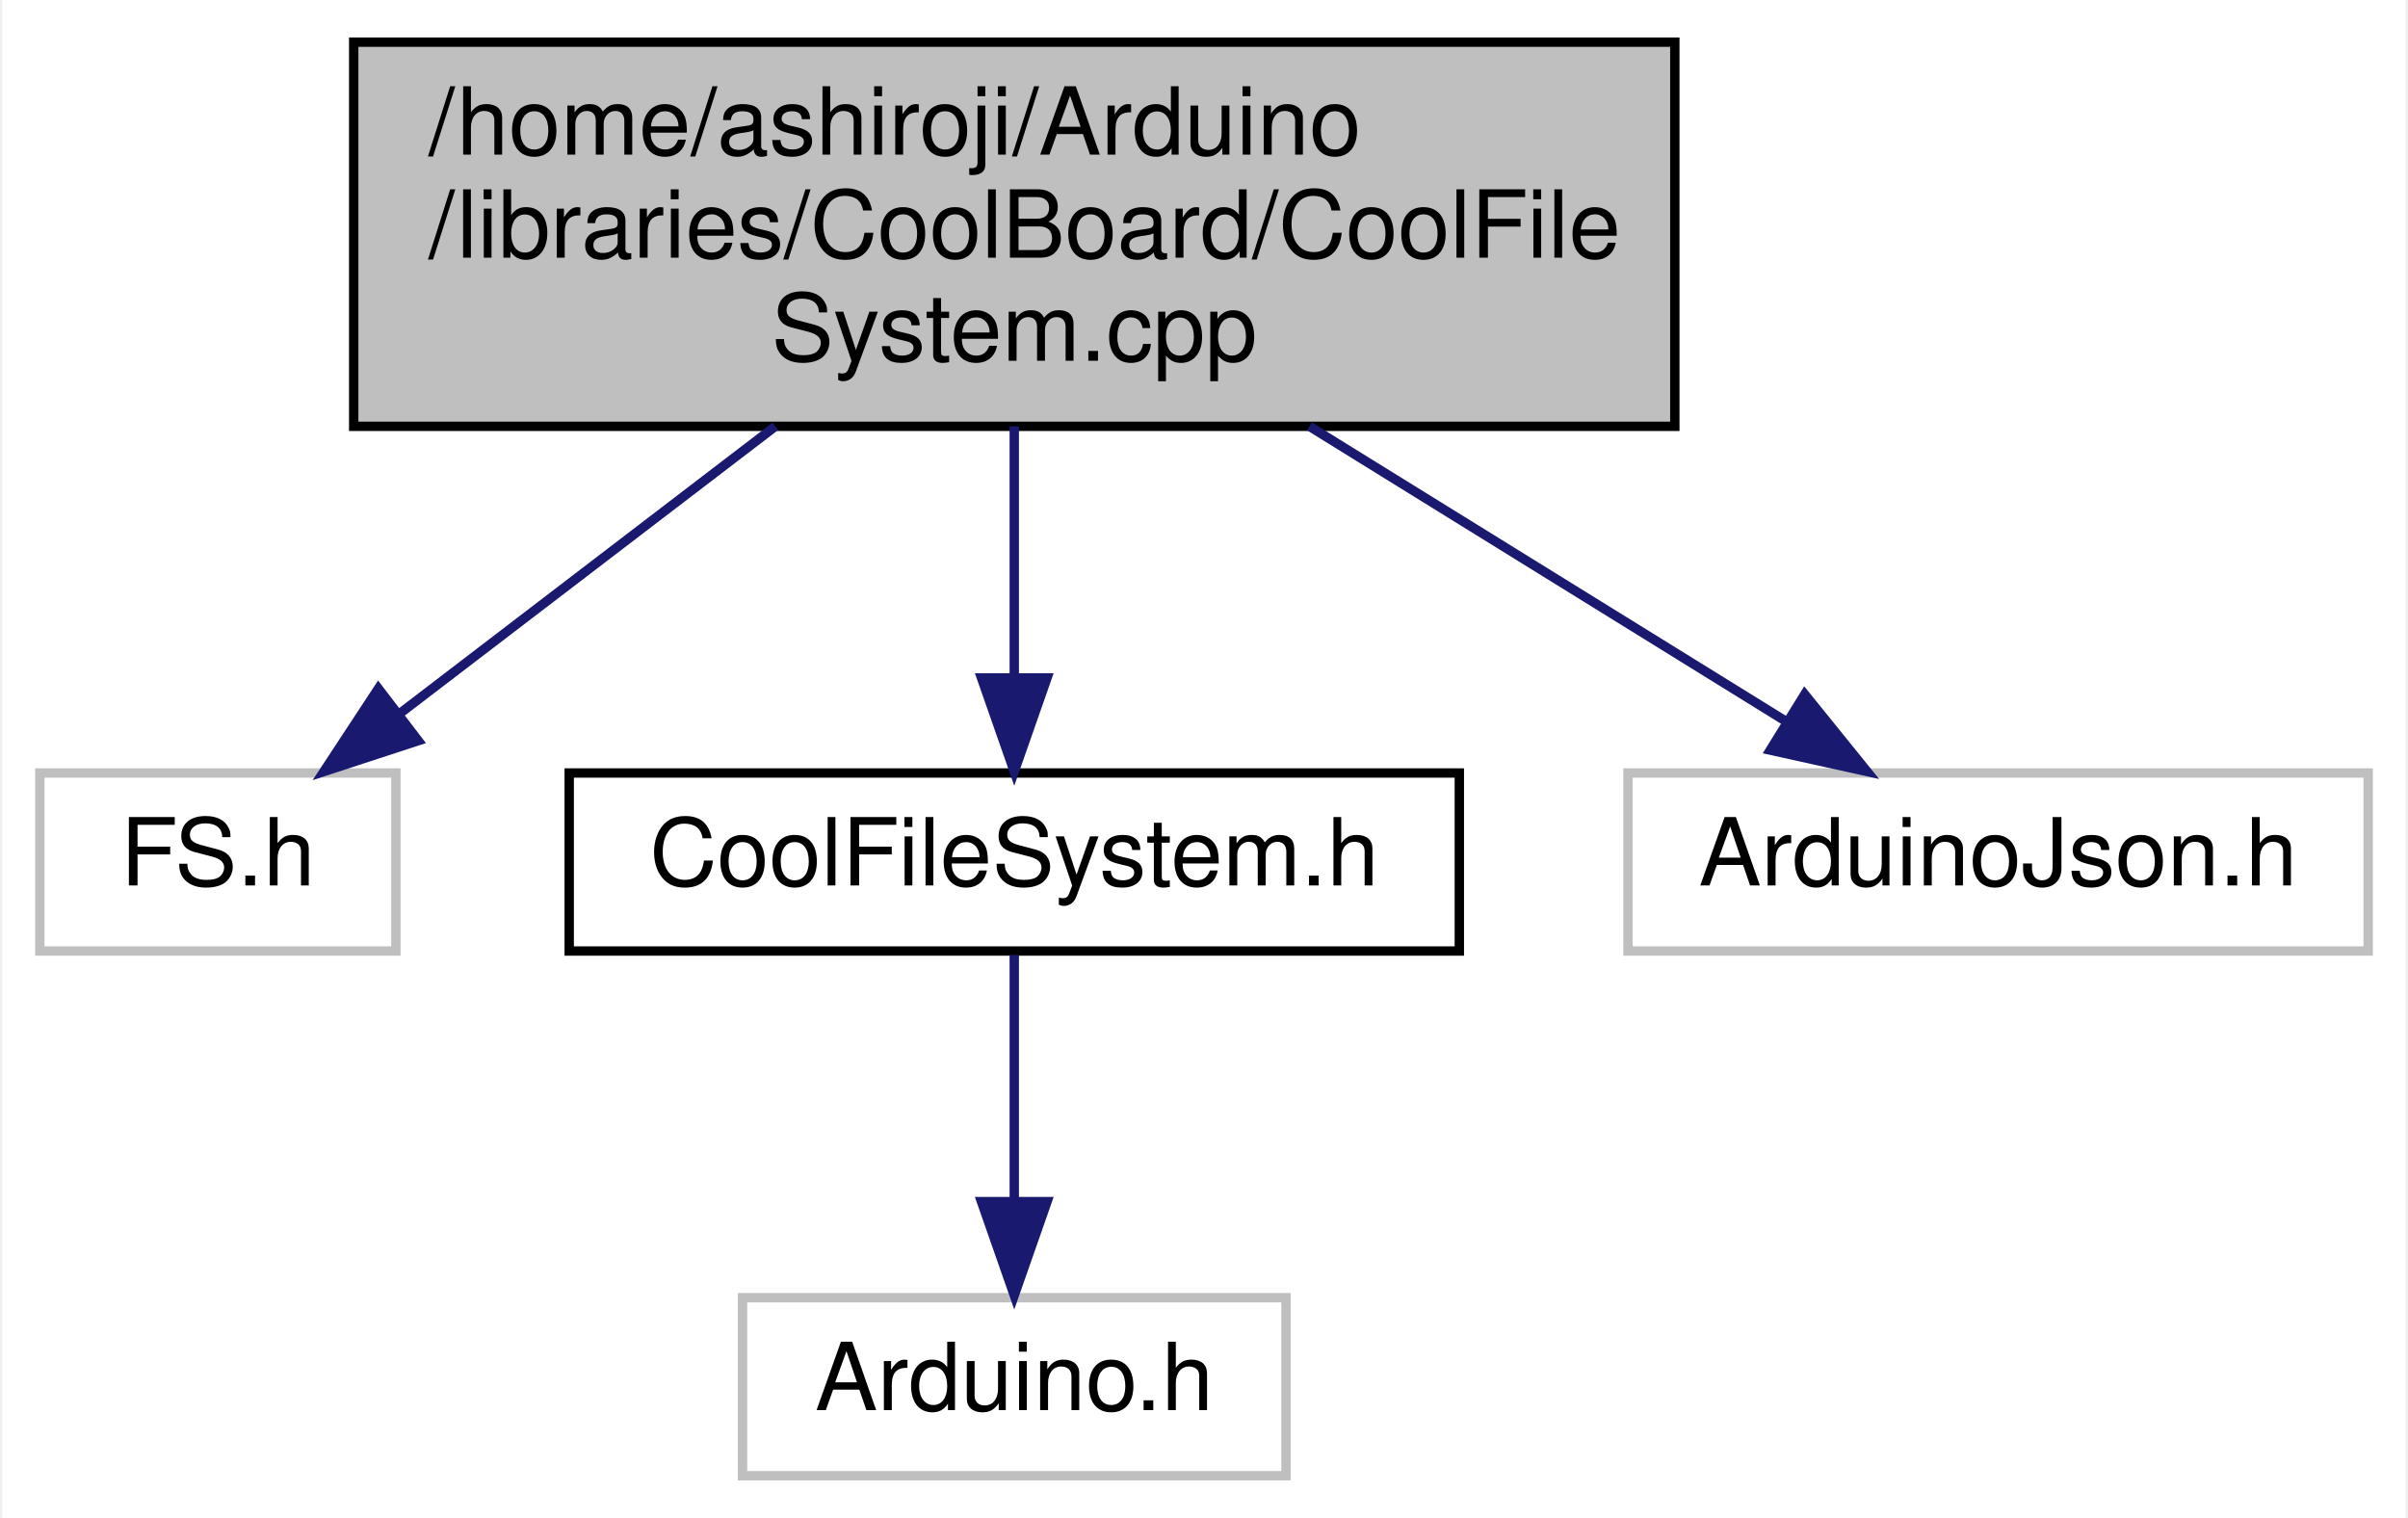
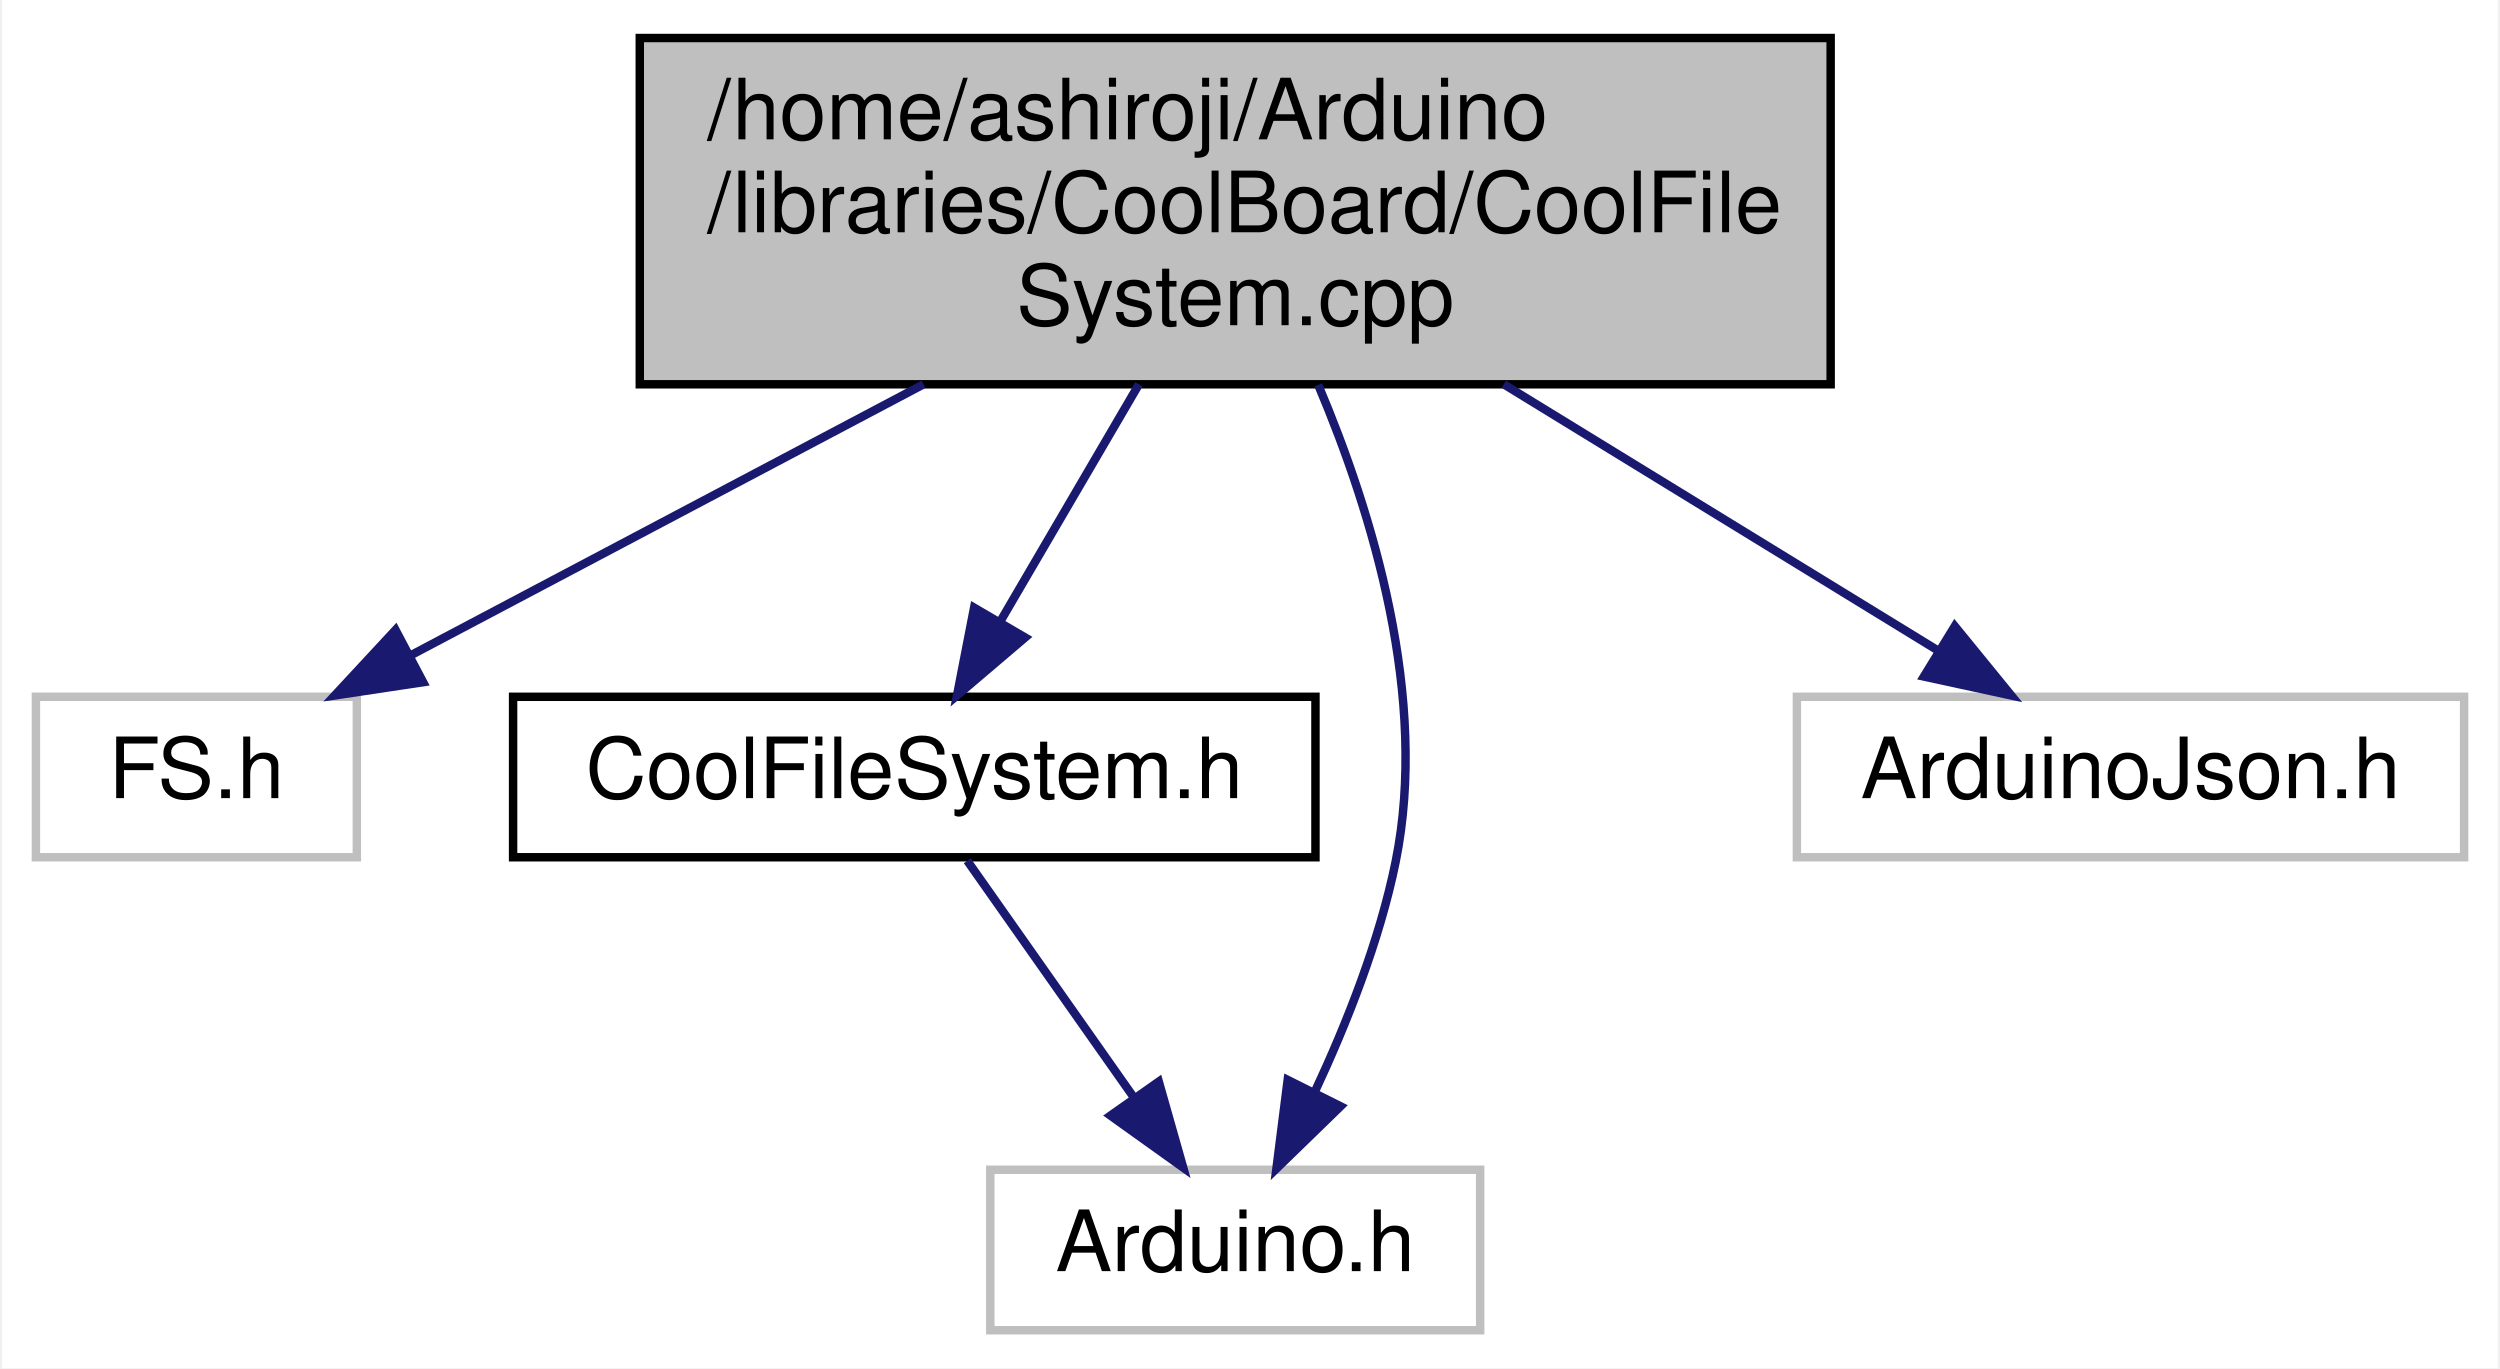
- <svg xmlns="http://www.w3.org/2000/svg" xmlns:xlink="http://www.w3.org/1999/xlink" width="257pt" height="162pt" viewBox="0.00 0.00 256.50 162.00">
+ <svg xmlns="http://www.w3.org/2000/svg" xmlns:xlink="http://www.w3.org/1999/xlink" width="296pt" height="162pt" viewBox="0.00 0.00 295.50 162.00">
  <g id="graph0" class="graph" transform="scale(1 1) rotate(0) translate(4 158)">
-     <polygon fill="white" stroke="none" points="-4,4 -4,-158 252.5,-158 252.5,4 -4,4" />
+     <polygon fill="white" stroke="none" points="-4,4 -4,-158 291.5,-158 291.5,4 -4,4" />
    <g id="node1" class="node">
-       <polygon fill="#bfbfbf" stroke="black" points="33.5,-112.5 33.5,-153.5 174.5,-153.5 174.5,-112.5 33.5,-112.5" />
-       <text text-anchor="start" x="41.5" y="-141.5" font-family="Helvetica,sans-Serif" font-size="10.00">/home/ashiroji/Arduino</text>
-       <text text-anchor="start" x="41.5" y="-130.5" font-family="Helvetica,sans-Serif" font-size="10.00">/libraries/CoolBoard/CoolFile</text>
-       <text text-anchor="middle" x="104" y="-119.5" font-family="Helvetica,sans-Serif" font-size="10.00">System.cpp</text>
+       <polygon fill="#bfbfbf" stroke="black" points="71.5,-112.5 71.5,-153.5 212.5,-153.5 212.5,-112.5 71.5,-112.5" />
+       <text text-anchor="start" x="79.5" y="-141.5" font-family="Helvetica,sans-Serif" font-size="10.00">/home/ashiroji/Arduino</text>
+       <text text-anchor="start" x="79.5" y="-130.5" font-family="Helvetica,sans-Serif" font-size="10.00">/libraries/CoolBoard/CoolFile</text>
+       <text text-anchor="middle" x="142" y="-119.5" font-family="Helvetica,sans-Serif" font-size="10.00">System.cpp</text>
    </g>
    <g id="node2" class="node">
      <polygon fill="white" stroke="#bfbfbf" points="0,-56.5 0,-75.5 38,-75.5 38,-56.5 0,-56.5" />
      <text text-anchor="middle" x="19" y="-63.5" font-family="Helvetica,sans-Serif" font-size="10.00">FS.h</text>
    </g>
    <g id="edge1" class="edge">
-       <path fill="none" stroke="midnightblue" d="M78.497,-112.498C65.59,-102.628 50.18,-90.843 38.276,-81.741" />
-       <polygon fill="midnightblue" stroke="midnightblue" points="40.385,-78.947 30.315,-75.653 36.132,-84.507 40.385,-78.947" />
+       <path fill="none" stroke="midnightblue" d="M105.096,-112.498C85.512,-102.149 61.945,-89.695 44.422,-80.435" />
+       <polygon fill="midnightblue" stroke="midnightblue" points="45.85,-77.23 35.373,-75.653 42.579,-83.419 45.85,-77.23" />
    </g>
    <g id="node3" class="node">
      <g id="a_node3">
        <a xlink:href="CoolFileSystem_8h.html" target="_top" xlink:title="CoolFileSystem Header File. ">
          <polygon fill="white" stroke="black" points="56.5,-56.5 56.5,-75.5 151.5,-75.5 151.5,-56.5 56.5,-56.5" />
          <text text-anchor="middle" x="104" y="-63.5" font-family="Helvetica,sans-Serif" font-size="10.00">CoolFileSystem.h</text>
        </a>
      </g>
    </g>
    <g id="edge2" class="edge">
-       <path fill="none" stroke="midnightblue" d="M104,-112.498C104,-104.065 104,-94.235 104,-85.874" />
-       <polygon fill="midnightblue" stroke="midnightblue" points="107.5,-85.653 104,-75.653 100.5,-85.653 107.5,-85.653" />
+       <path fill="none" stroke="midnightblue" d="M130.599,-112.498C125.389,-103.586 119.266,-93.114 114.209,-84.464" />
+       <polygon fill="midnightblue" stroke="midnightblue" points="117.127,-82.519 109.058,-75.653 111.084,-86.052 117.127,-82.519" />
+     </g>
+     <g id="node4" class="node">
+       <polygon fill="white" stroke="#bfbfbf" points="113,-0.5 113,-19.5 171,-19.5 171,-0.5 113,-0.5" />
+       <text text-anchor="middle" x="142" y="-7.5" font-family="Helvetica,sans-Serif" font-size="10.00">Arduino.h</text>
+     </g>
+     <g id="edge5" class="edge">
+       <path fill="none" stroke="midnightblue" d="M151.826,-112.427C158.298,-97.144 164.913,-75.329 161,-56 159.107,-46.649 155.208,-36.827 151.433,-28.753" />
+       <polygon fill="midnightblue" stroke="midnightblue" points="154.475,-27.011 146.876,-19.628 148.212,-30.138 154.475,-27.011" />
    </g>
    <g id="node5" class="node">
-       <polygon fill="white" stroke="#bfbfbf" points="169.5,-56.5 169.5,-75.5 248.5,-75.5 248.5,-56.5 169.5,-56.5" />
-       <text text-anchor="middle" x="209" y="-63.5" font-family="Helvetica,sans-Serif" font-size="10.00">ArduinoJson.h</text>
+       <polygon fill="white" stroke="#bfbfbf" points="208.5,-56.5 208.5,-75.5 287.5,-75.5 287.5,-56.5 208.5,-56.5" />
+       <text text-anchor="middle" x="248" y="-63.5" font-family="Helvetica,sans-Serif" font-size="10.00">ArduinoJson.h</text>
    </g>
    <g id="edge4" class="edge">
-       <path fill="none" stroke="midnightblue" d="M135.503,-112.498C151.912,-102.34 171.596,-90.155 186.462,-80.952" />
-       <polygon fill="midnightblue" stroke="midnightblue" points="188.362,-83.892 195.023,-75.653 184.678,-77.94 188.362,-83.892" />
-     </g>
-     <g id="node4" class="node">
-       <polygon fill="white" stroke="#bfbfbf" points="75,-0.5 75,-19.5 133,-19.5 133,-0.5 75,-0.5" />
-       <text text-anchor="middle" x="104" y="-7.5" font-family="Helvetica,sans-Serif" font-size="10.00">Arduino.h</text>
+       <path fill="none" stroke="midnightblue" d="M173.803,-112.498C190.368,-102.34 210.239,-90.155 225.247,-80.952" />
+       <polygon fill="midnightblue" stroke="midnightblue" points="227.195,-83.864 233.89,-75.653 223.535,-77.896 227.195,-83.864" />
    </g>
    <g id="edge3" class="edge">
-       <path fill="none" stroke="midnightblue" d="M104,-56.083C104,-49.006 104,-38.861 104,-29.986" />
-       <polygon fill="midnightblue" stroke="midnightblue" points="107.5,-29.751 104,-19.751 100.5,-29.751 107.5,-29.751" />
+       <path fill="none" stroke="midnightblue" d="M110.275,-56.083C115.642,-48.455 123.518,-37.264 130.079,-27.941" />
+       <polygon fill="midnightblue" stroke="midnightblue" points="132.949,-29.943 135.842,-19.751 127.225,-25.915 132.949,-29.943" />
    </g>
  </g>
</svg>
